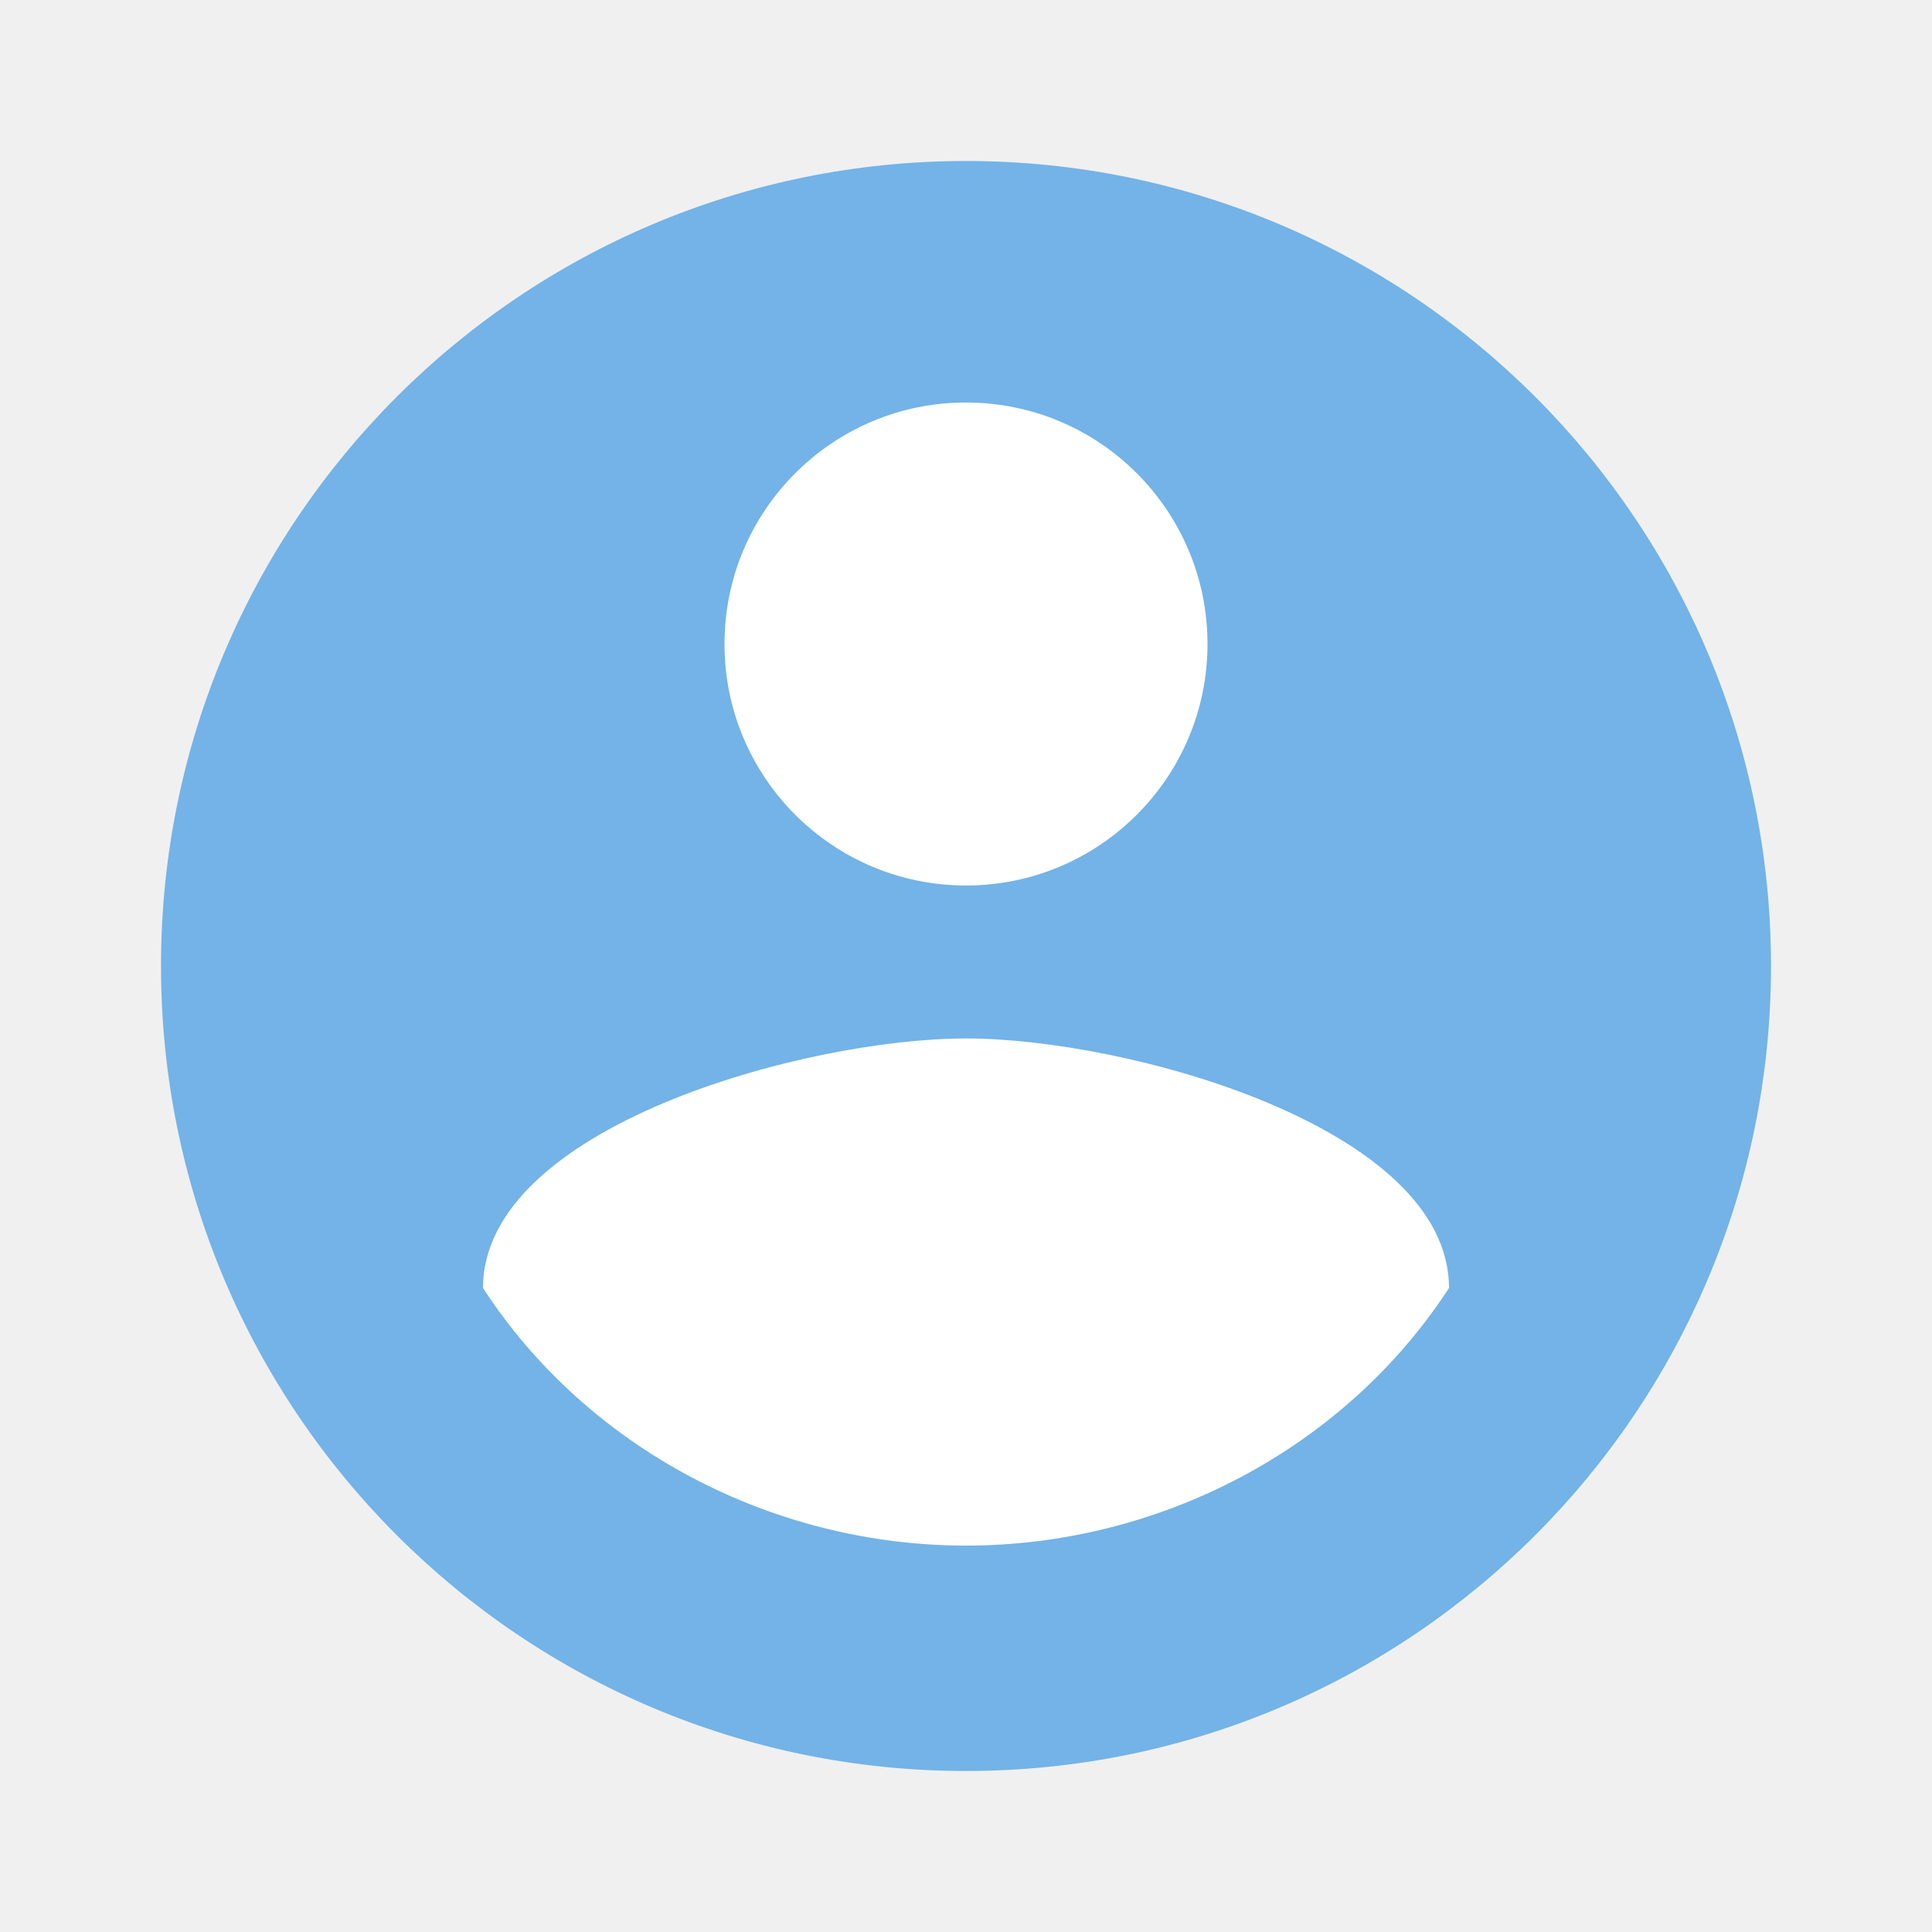
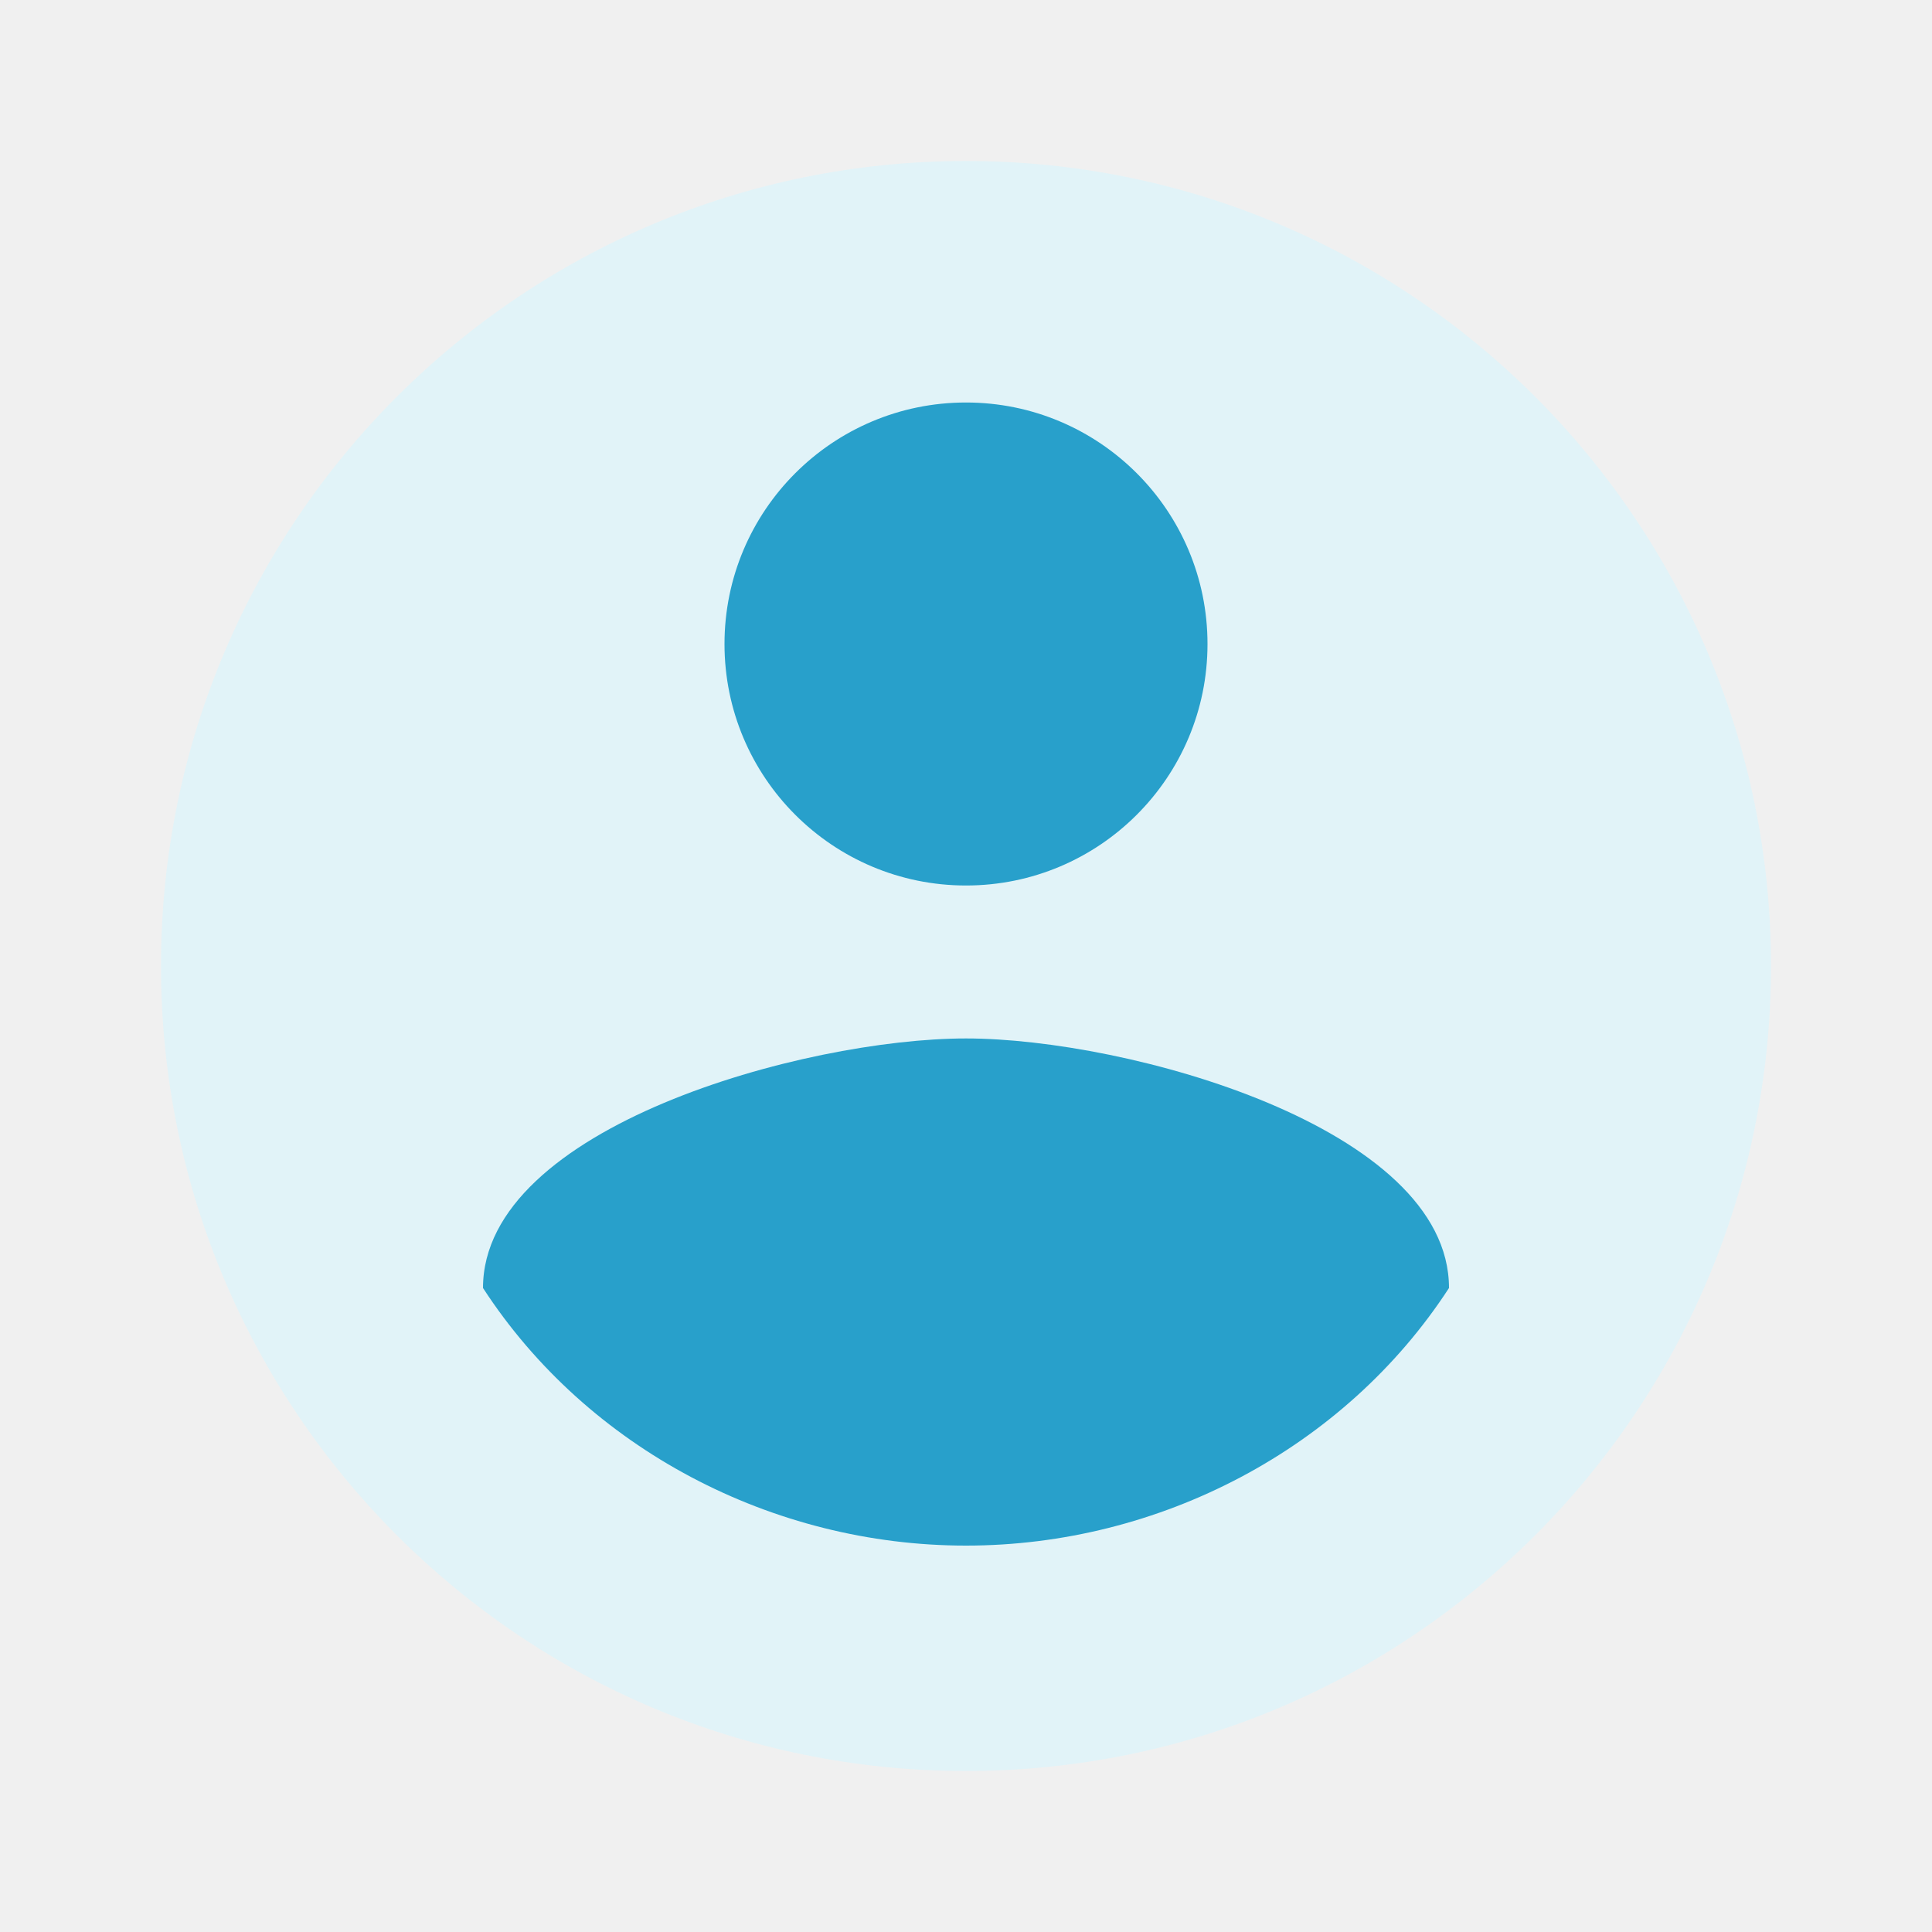
<svg xmlns="http://www.w3.org/2000/svg" fill="none" viewBox="0 0 24 24">
-   <path fill="#73B3E7" d="M12 22c5.523 0 10-4.477 10-10S17.523 2 12 2 2 6.477 2 12s4.477 10 10 10Z" />
-   <path fill="#fff" d="M12 11a3 3 0 1 0 0-6 3 3 0 0 0 0 6ZM12 19.2c-2.4 0-4.7-1.2-6-3.2 0-2 4-3.1 6-3.1s6 1.1 6 3.1c-1.3 2-3.6 3.2-6 3.2Z" />
+   <path fill="#e1f3f8" d="M12 22c5.523 0 10-4.477 10-10S17.523 2 12 2 2 6.477 2 12s4.477 10 10 10Z" />
+   <path fill="#28a0cb" d="M12 11a3 3 0 1 0 0-6 3 3 0 0 0 0 6ZM12 19.2c-2.4 0-4.7-1.2-6-3.2 0-2 4-3.1 6-3.1s6 1.1 6 3.1c-1.3 2-3.6 3.2-6 3.2Z" />
</svg>
